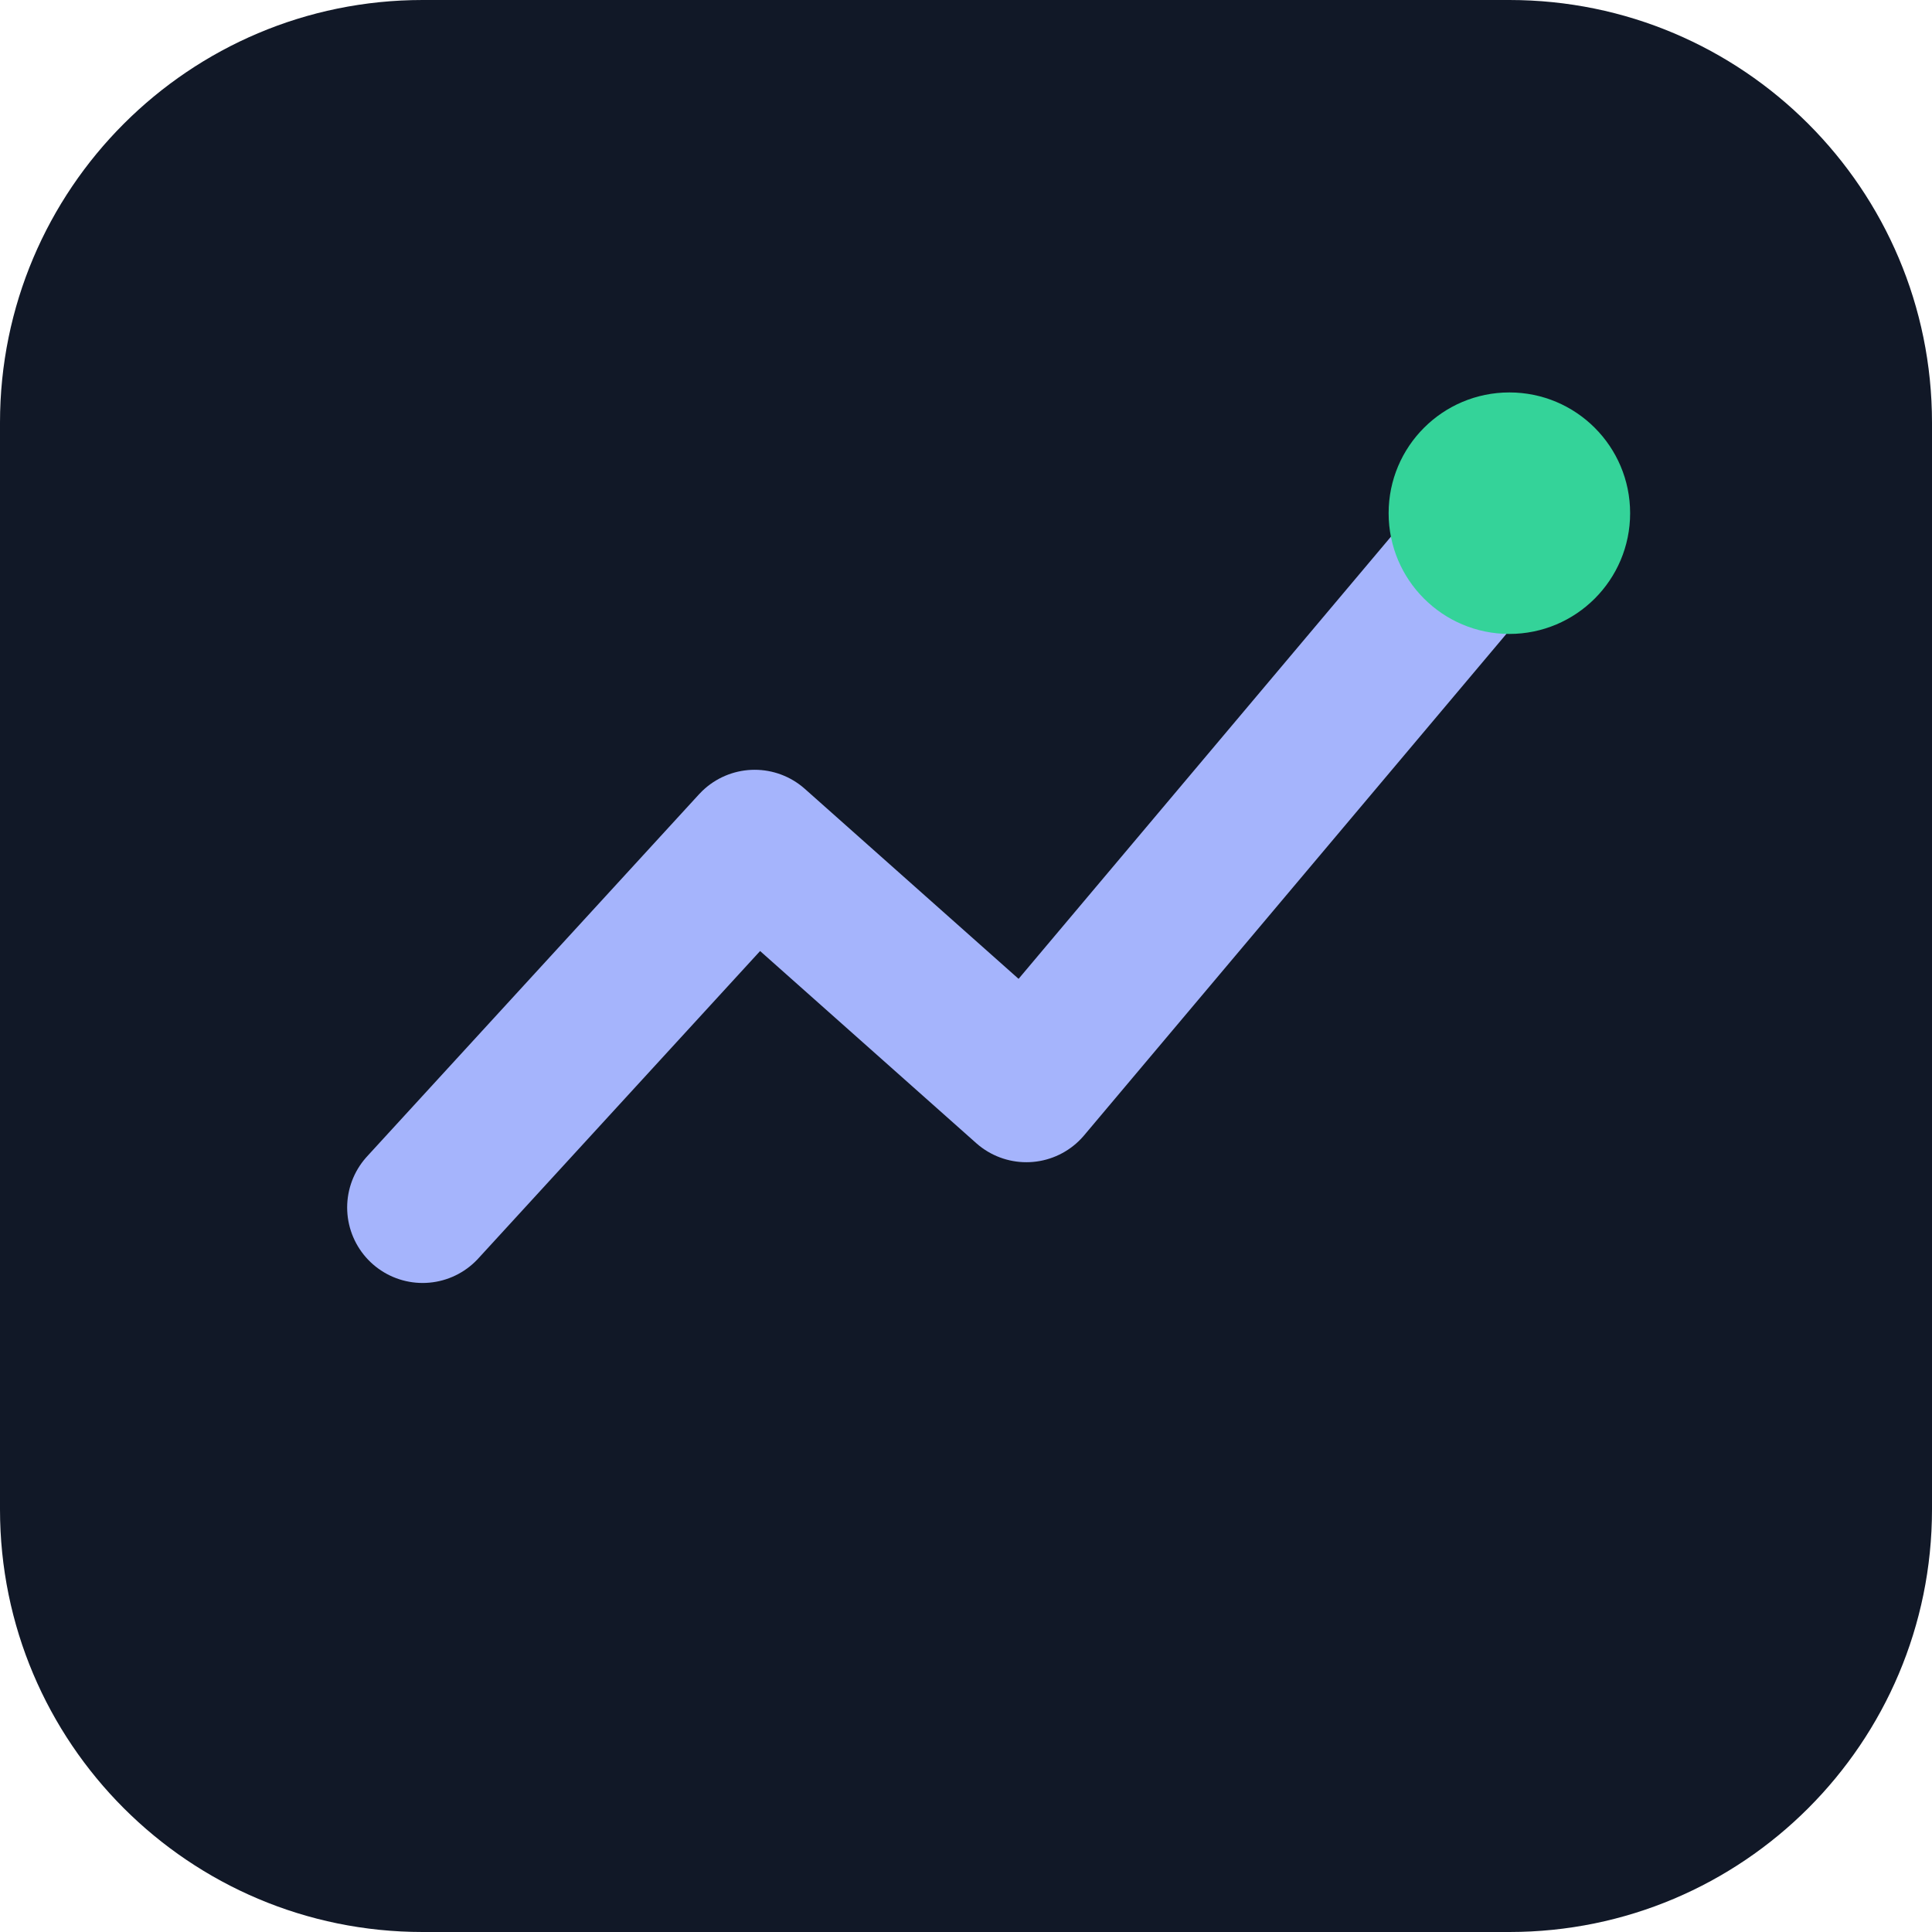
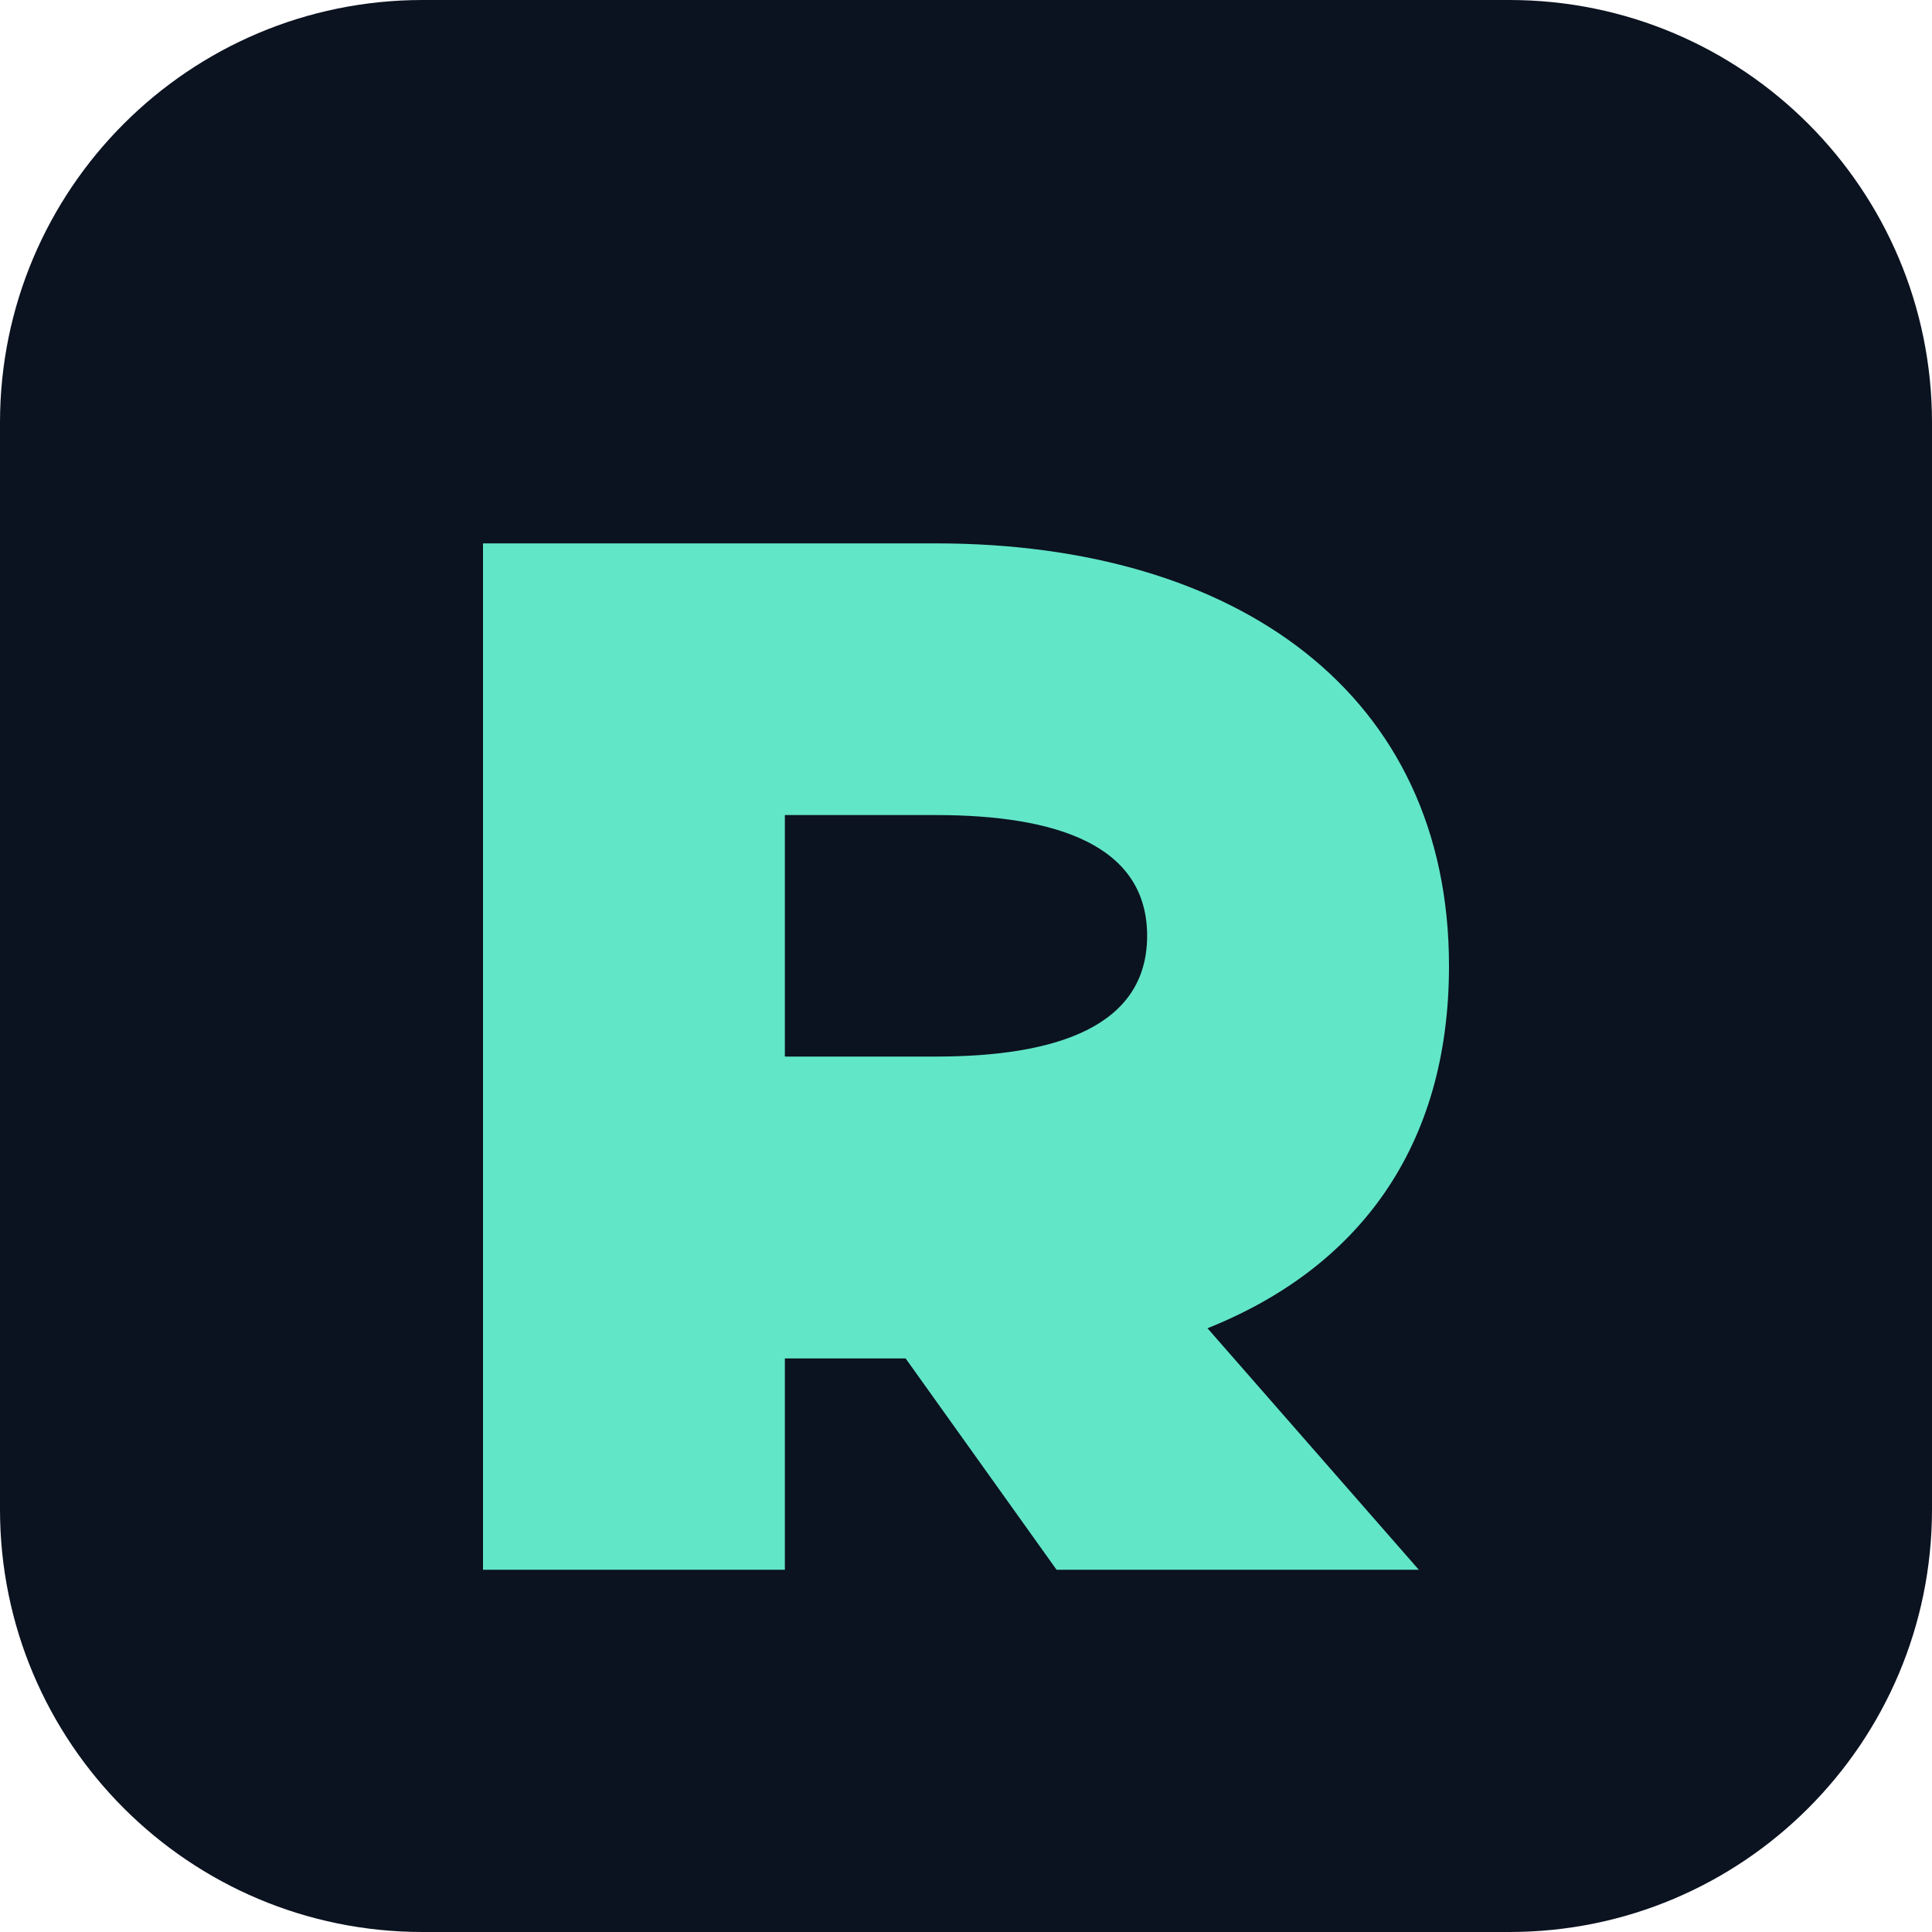
- <svg xmlns="http://www.w3.org/2000/svg" viewBox="0 0 64 64" role="img" aria-label="QSA">
-   <rect width="64" height="64" rx="14" fill="#111827" />
-   <path d="M14 40 25 28l9 8 16-19" fill="none" stroke="#a5b4fc" stroke-width="5" stroke-linecap="round" stroke-linejoin="round" />
-   <circle cx="50" cy="17" r="4" fill="#34d399" />
+ <svg xmlns="http://www.w3.org/2000/svg" viewBox="0 0 64 64" role="img" aria-label="Q logo">
+   <rect width="64" height="64" rx="14" fill="#0b1220" />
+   <path d="M16 42V18h15c10 0 17 5 17 14 0 6-3 10-8 12l7 8H35l-5-7h-4v7H16zm10-7h5c4 0 7-1 7-4s-3-4-7-4h-5z" fill="#62e6c8" />
</svg>
